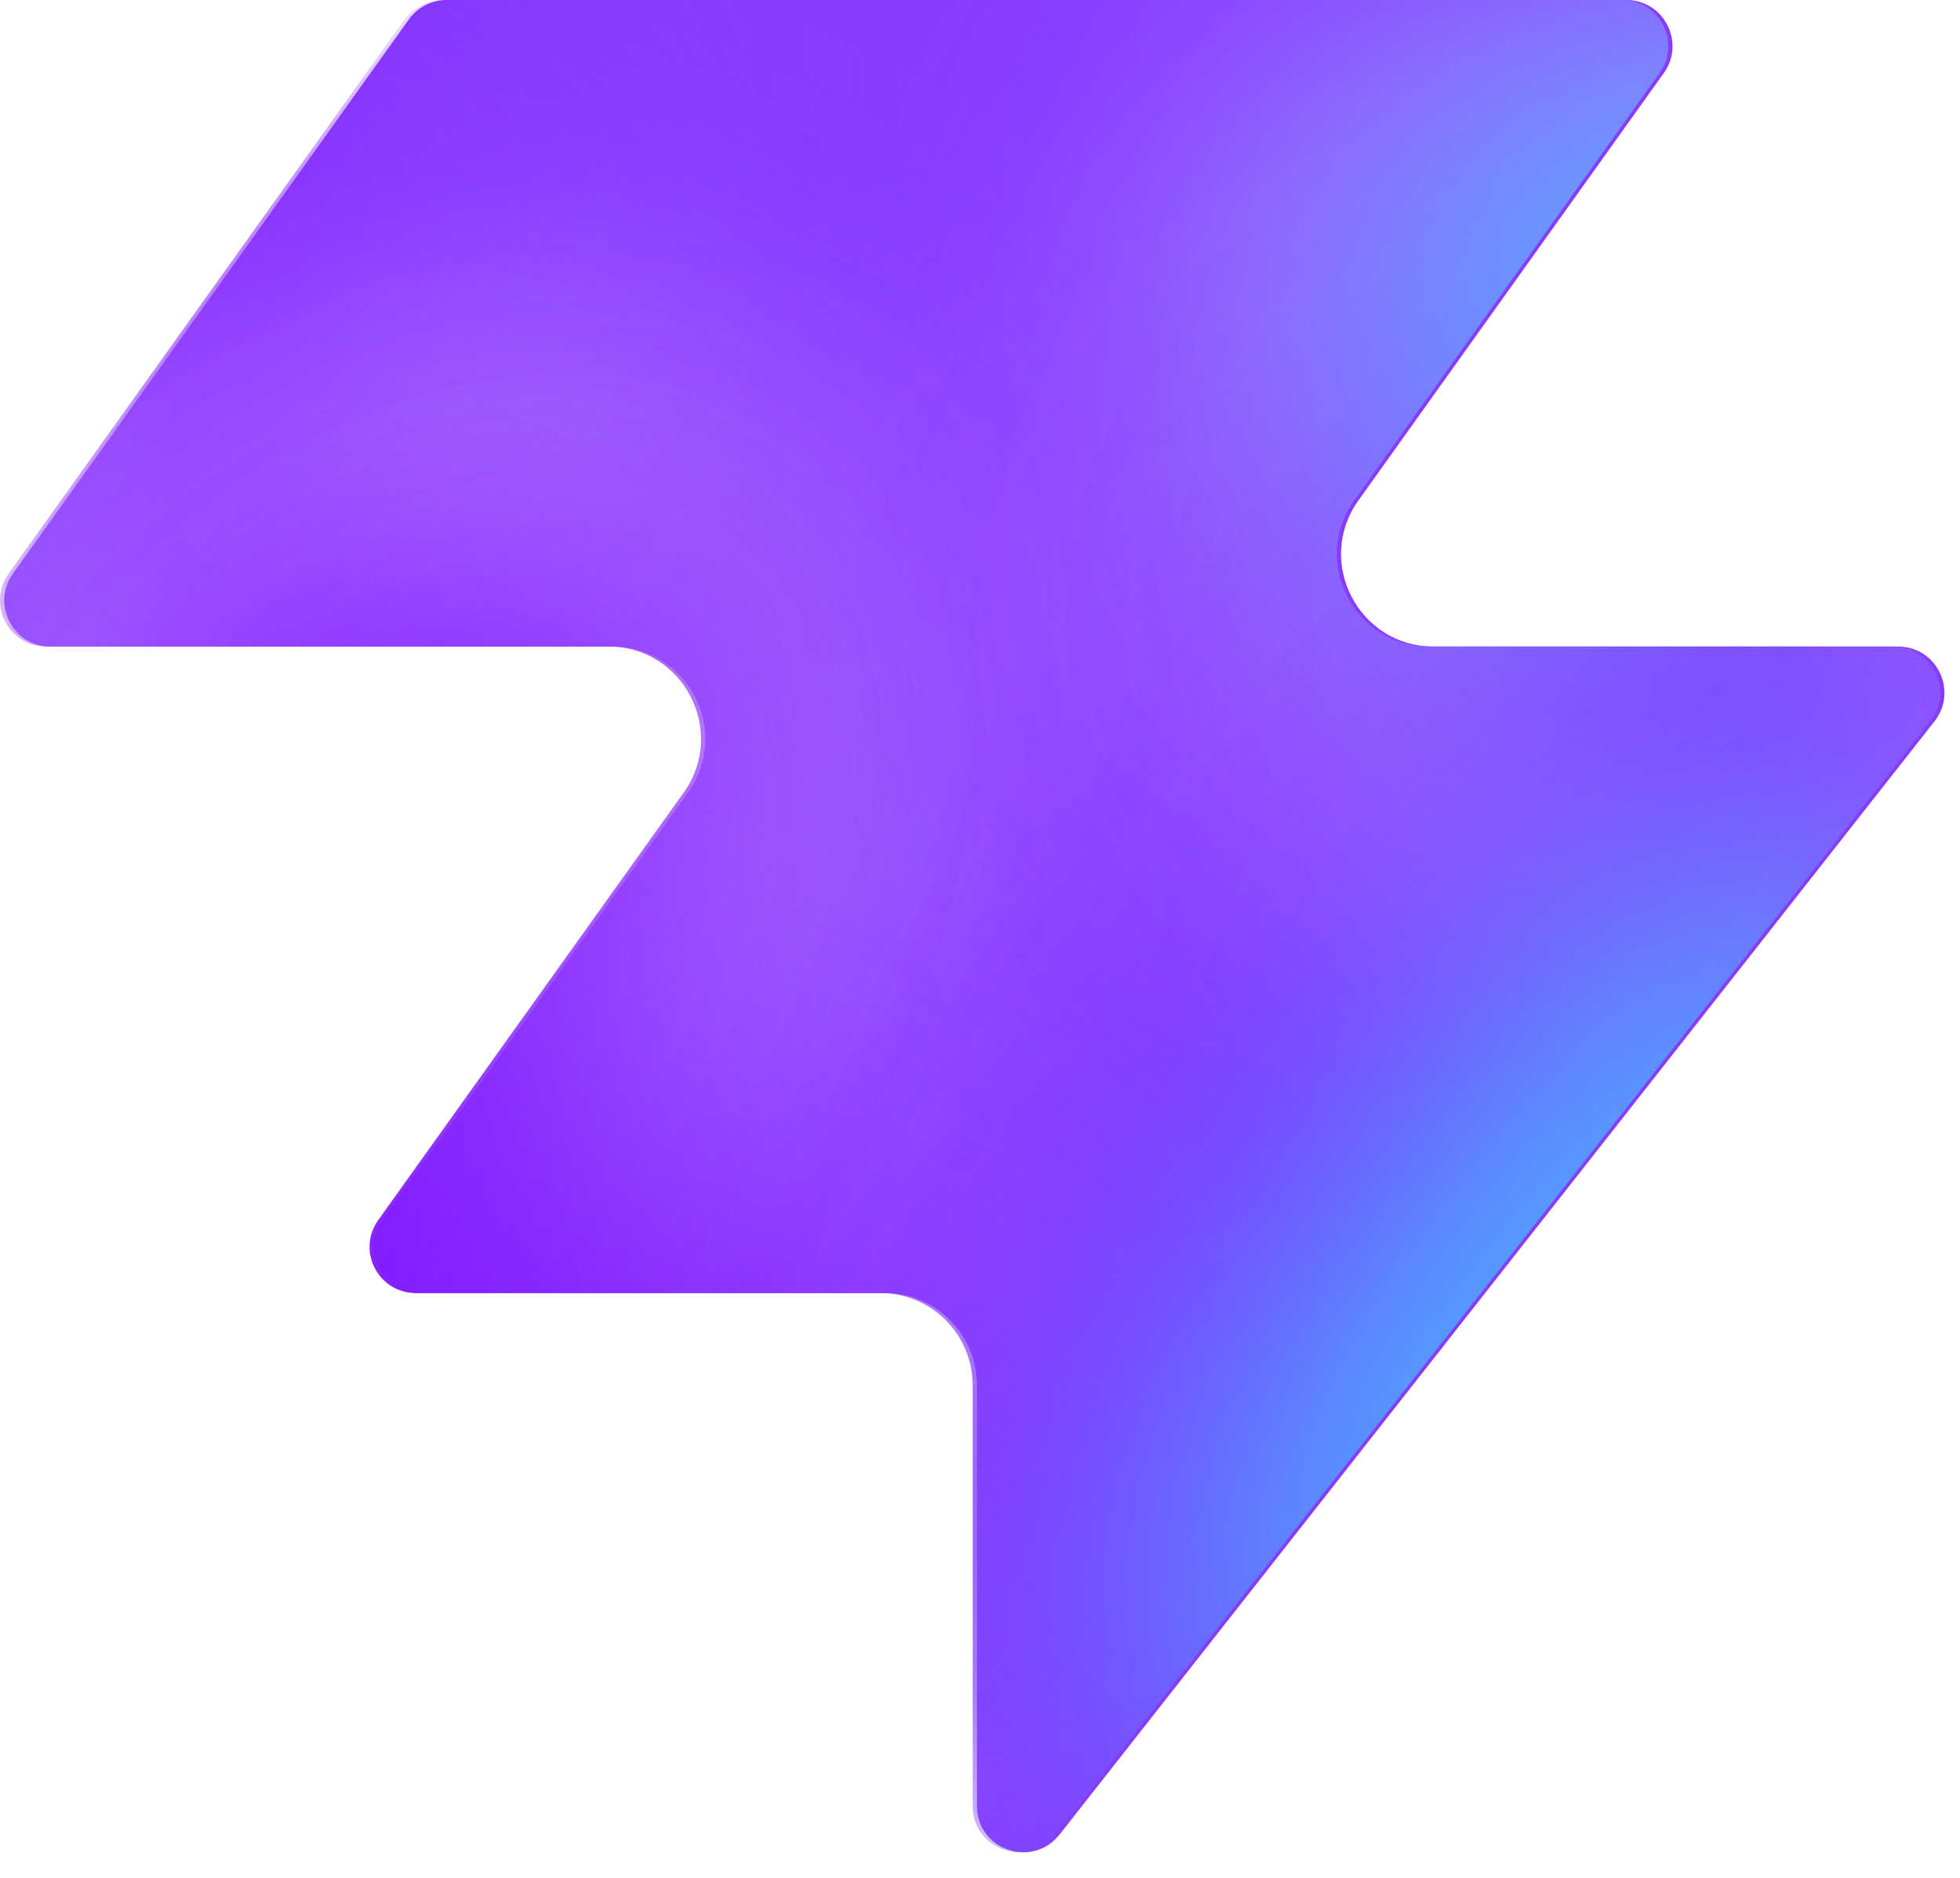
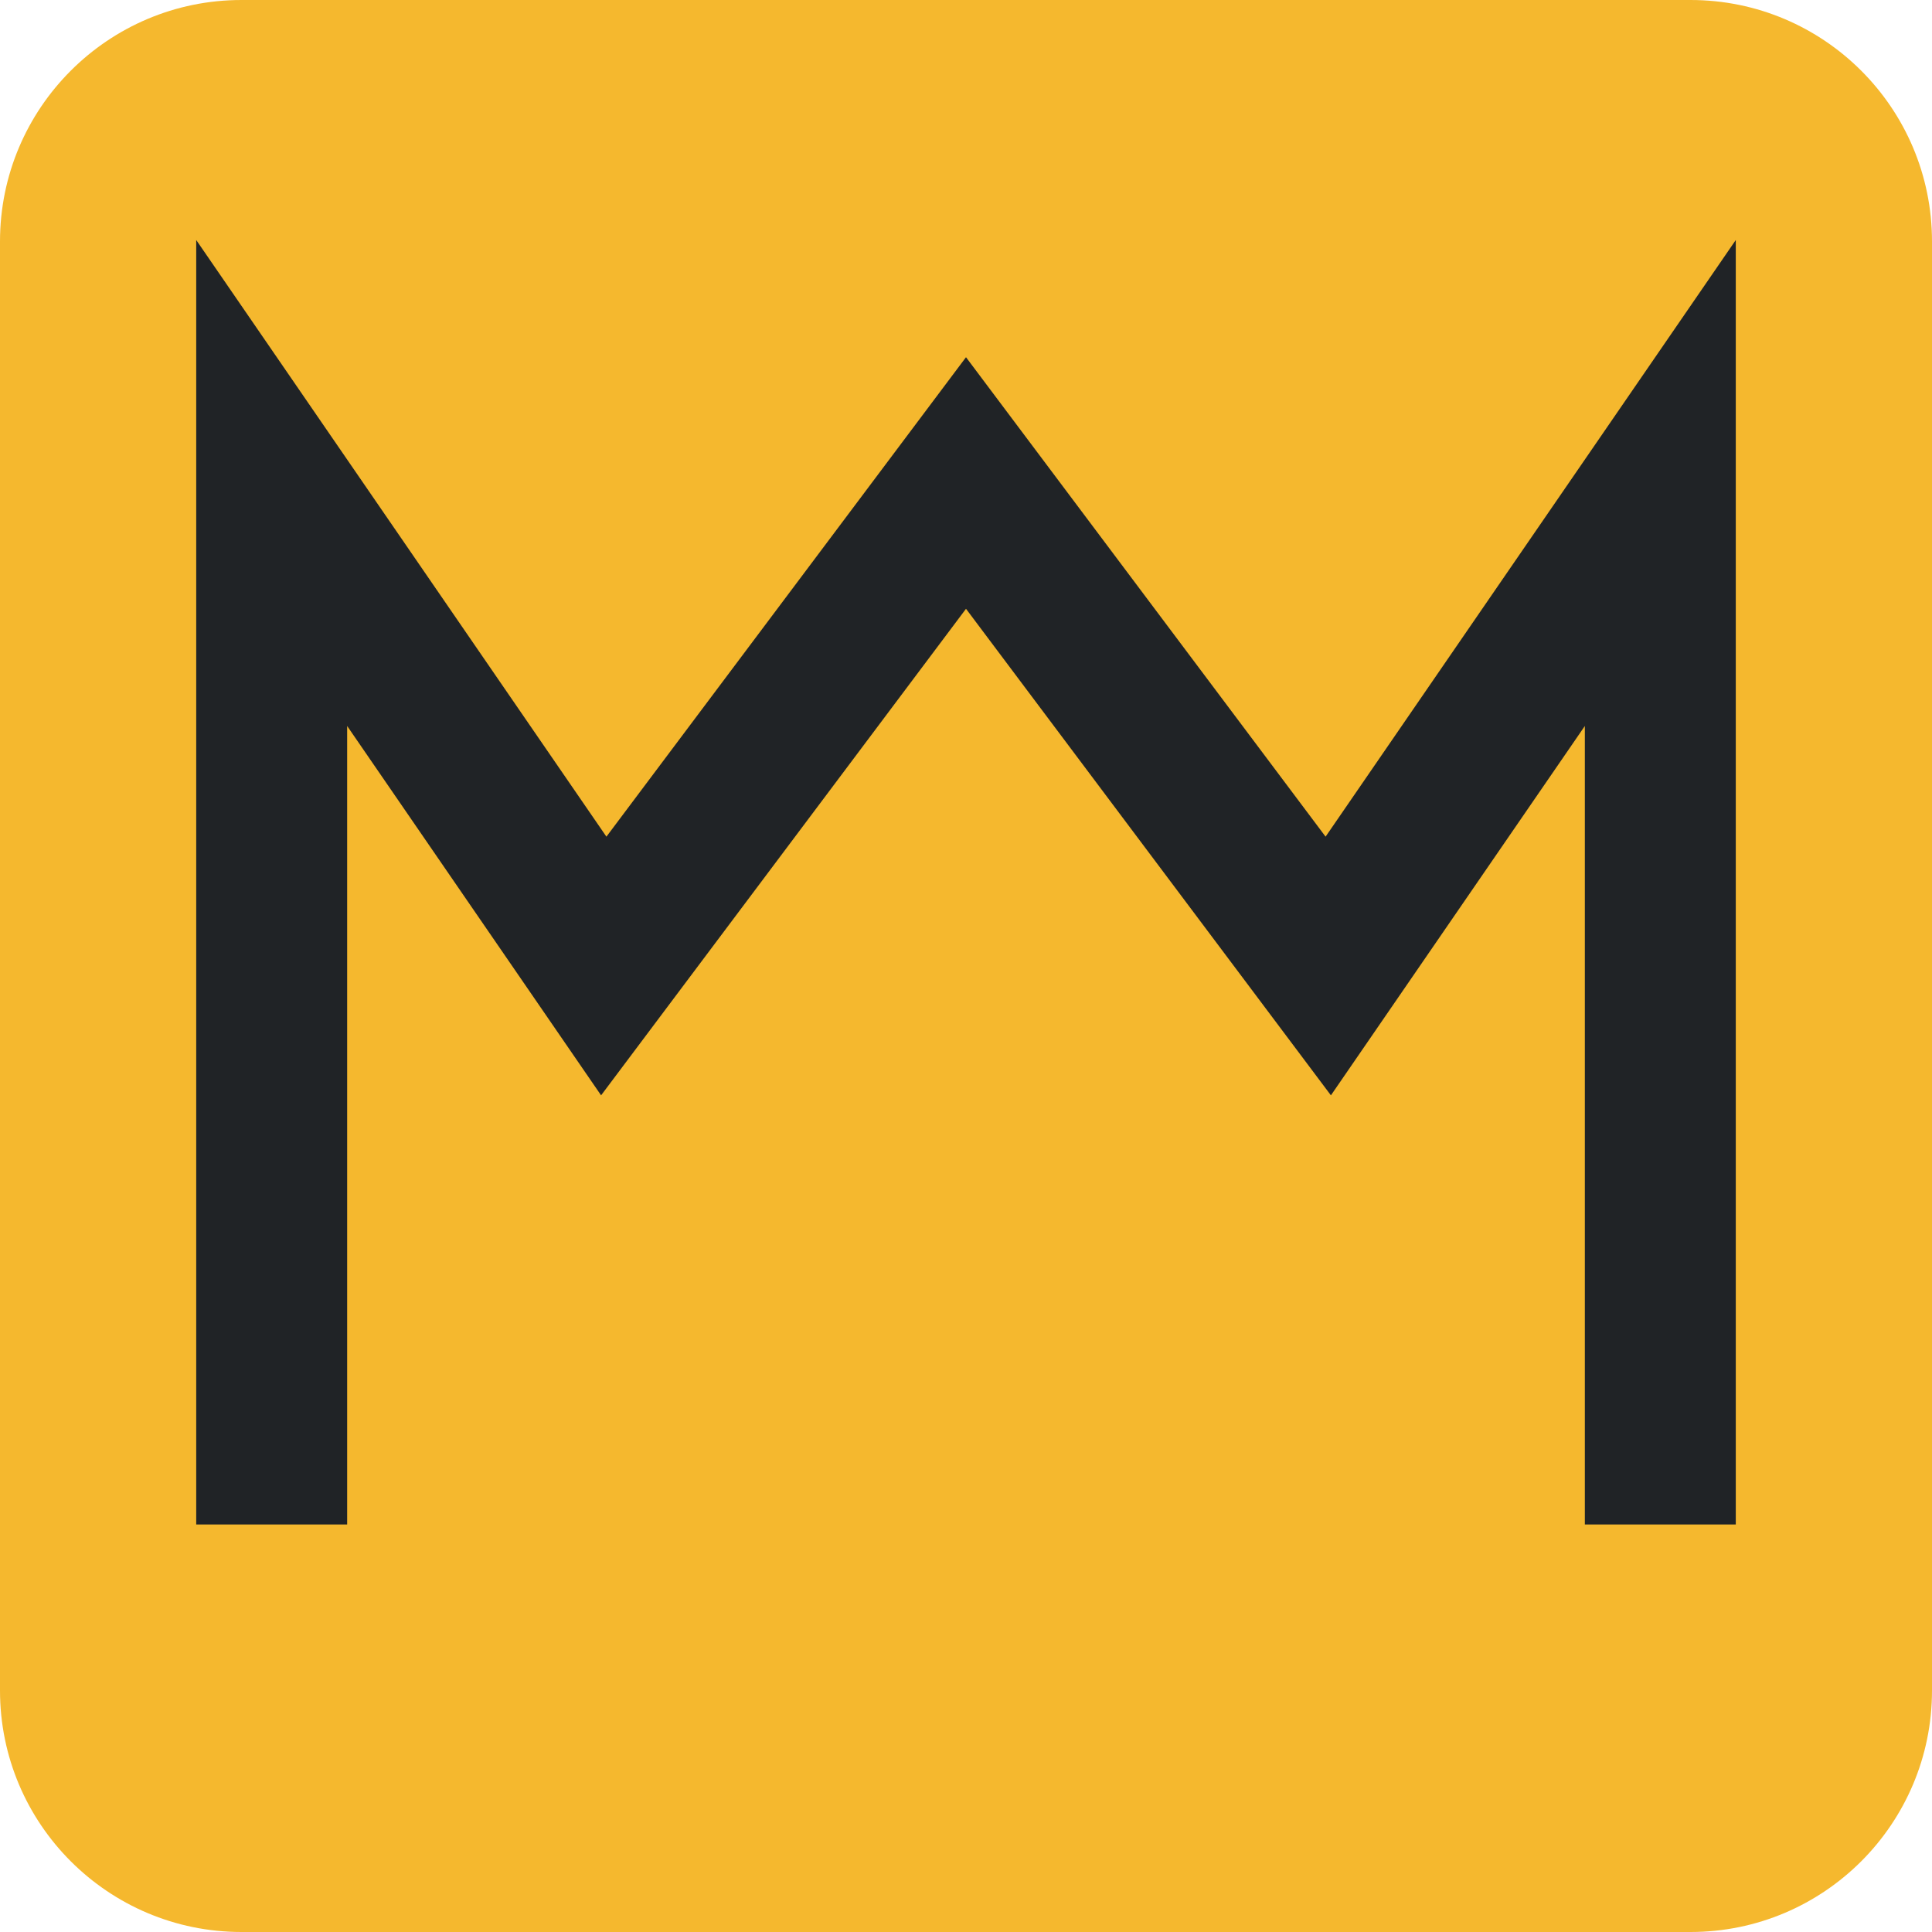
- <svg xmlns="http://www.w3.org/2000/svg" width="48" height="46" fill="none" viewBox="0 0 48 46">
-   <path fill="#863bff" d="M25.946 44.938c-.664.845-2.021.375-2.021-.698V33.937a2.26 2.26 0 0 0-2.262-2.262H10.287c-.92 0-1.456-1.04-.92-1.788l7.48-10.471c1.07-1.497 0-3.578-1.842-3.578H1.237c-.92 0-1.456-1.04-.92-1.788L10.013.474c.214-.297.556-.474.92-.474h28.894c.92 0 1.456 1.04.92 1.788l-7.48 10.471c-1.07 1.498 0 3.579 1.842 3.579h11.377c.943 0 1.473 1.088.89 1.83L25.947 44.94z" style="fill:#863bff;fill:color(display-p3 .525 .23 1);fill-opacity:1" />
-   <mask id="a" width="48" height="46" x="0" y="0" maskUnits="userSpaceOnUse" style="mask-type:alpha">
-     <path fill="#000" d="M25.842 44.938c-.664.844-2.021.375-2.021-.698V33.937a2.26 2.26 0 0 0-2.262-2.262H10.183c-.92 0-1.456-1.04-.92-1.788l7.48-10.471c1.07-1.498 0-3.579-1.842-3.579H1.133c-.92 0-1.456-1.04-.92-1.787L9.91.473c.214-.297.556-.474.92-.474h28.894c.92 0 1.456 1.04.92 1.788l-7.48 10.471c-1.07 1.498 0 3.578 1.842 3.578h11.377c.943 0 1.473 1.088.89 1.832L25.843 44.94z" style="fill:#000;fill-opacity:1" />
-   </mask>
-   <g mask="url(#a)">
-     <g filter="url(#b)">
-       <ellipse cx="5.508" cy="14.704" fill="#ede6ff" rx="5.508" ry="14.704" style="fill:#ede6ff;fill:color(display-p3 .927 .903 1);fill-opacity:1" transform="matrix(.00324 1 1 -.00324 -4.47 31.516)" />
-     </g>
-     <g filter="url(#c)">
-       <ellipse cx="10.399" cy="29.851" fill="#ede6ff" rx="10.399" ry="29.851" style="fill:#ede6ff;fill:color(display-p3 .927 .903 1);fill-opacity:1" transform="matrix(.00324 1 1 -.00324 -39.328 7.883)" />
-     </g>
-     <g filter="url(#d)">
-       <ellipse cx="5.508" cy="30.487" fill="#7e14ff" rx="5.508" ry="30.487" style="fill:#7e14ff;fill:color(display-p3 .492 .077 1);fill-opacity:1" transform="rotate(89.814 -25.913 -14.639)scale(1 -1)" />
-     </g>
-     <g filter="url(#e)">
-       <ellipse cx="5.508" cy="30.599" fill="#7e14ff" rx="5.508" ry="30.599" style="fill:#7e14ff;fill:color(display-p3 .492 .077 1);fill-opacity:1" transform="rotate(89.814 -32.644 -3.334)scale(1 -1)" />
-     </g>
-     <g filter="url(#f)">
-       <ellipse cx="5.508" cy="30.599" fill="#7e14ff" rx="5.508" ry="30.599" style="fill:#7e14ff;fill:color(display-p3 .492 .077 1);fill-opacity:1" transform="matrix(.00324 1 1 -.00324 -34.34 30.47)" />
-     </g>
-     <g filter="url(#g)">
-       <ellipse cx="14.072" cy="22.078" fill="#ede6ff" rx="14.072" ry="22.078" style="fill:#ede6ff;fill:color(display-p3 .927 .903 1);fill-opacity:1" transform="rotate(93.35 24.506 48.493)scale(-1 1)" />
-     </g>
-     <g filter="url(#h)">
-       <ellipse cx="3.47" cy="21.501" fill="#7e14ff" rx="3.47" ry="21.501" style="fill:#7e14ff;fill:color(display-p3 .492 .077 1);fill-opacity:1" transform="rotate(89.009 28.708 47.59)scale(-1 1)" />
-     </g>
-     <g filter="url(#i)">
-       <ellipse cx="3.47" cy="21.501" fill="#7e14ff" rx="3.47" ry="21.501" style="fill:#7e14ff;fill:color(display-p3 .492 .077 1);fill-opacity:1" transform="rotate(89.009 28.708 47.59)scale(-1 1)" />
-     </g>
-     <g filter="url(#j)">
-       <ellipse cx=".387" cy="8.972" fill="#7e14ff" rx="4.407" ry="29.108" style="fill:#7e14ff;fill:color(display-p3 .492 .077 1);fill-opacity:1" transform="rotate(39.51 .387 8.972)" />
-     </g>
-     <g filter="url(#k)">
-       <ellipse cx="47.523" cy="-6.092" fill="#7e14ff" rx="4.407" ry="29.108" style="fill:#7e14ff;fill:color(display-p3 .492 .077 1);fill-opacity:1" transform="rotate(37.892 47.523 -6.092)" />
-     </g>
-     <g filter="url(#l)">
-       <ellipse cx="41.412" cy="6.333" fill="#47bfff" rx="5.971" ry="9.665" style="fill:#47bfff;fill:color(display-p3 .28 .748 1);fill-opacity:1" transform="rotate(37.892 41.412 6.333)" />
-     </g>
-     <g filter="url(#m)">
-       <ellipse cx="-1.879" cy="38.332" fill="#7e14ff" rx="4.407" ry="29.108" style="fill:#7e14ff;fill:color(display-p3 .492 .077 1);fill-opacity:1" transform="rotate(37.892 -1.88 38.332)" />
-     </g>
-     <g filter="url(#n)">
-       <ellipse cx="-1.879" cy="38.332" fill="#7e14ff" rx="4.407" ry="29.108" style="fill:#7e14ff;fill:color(display-p3 .492 .077 1);fill-opacity:1" transform="rotate(37.892 -1.88 38.332)" />
-     </g>
-     <g filter="url(#o)">
-       <ellipse cx="35.651" cy="29.907" fill="#7e14ff" rx="4.407" ry="29.108" style="fill:#7e14ff;fill:color(display-p3 .492 .077 1);fill-opacity:1" transform="rotate(37.892 35.651 29.907)" />
-     </g>
-     <g filter="url(#p)">
-       <ellipse cx="38.418" cy="32.4" fill="#47bfff" rx="5.971" ry="15.297" style="fill:#47bfff;fill:color(display-p3 .28 .748 1);fill-opacity:1" transform="rotate(37.892 38.418 32.4)" />
-     </g>
-   </g>
-   <defs>
-     <filter id="b" width="60.045" height="41.654" x="-19.77" y="16.149" color-interpolation-filters="sRGB" filterUnits="userSpaceOnUse">
-       <feFlood flood-opacity="0" result="BackgroundImageFix" />
-       <feBlend in="SourceGraphic" in2="BackgroundImageFix" result="shape" />
-       <feGaussianBlur result="effect1_foregroundBlur_2002_17158" stdDeviation="7.659" />
-     </filter>
-     <filter id="c" width="90.34" height="51.437" x="-54.613" y="-7.533" color-interpolation-filters="sRGB" filterUnits="userSpaceOnUse">
-       <feFlood flood-opacity="0" result="BackgroundImageFix" />
-       <feBlend in="SourceGraphic" in2="BackgroundImageFix" result="shape" />
-       <feGaussianBlur result="effect1_foregroundBlur_2002_17158" stdDeviation="7.659" />
-     </filter>
-     <filter id="d" width="79.355" height="29.4" x="-49.64" y="2.03" color-interpolation-filters="sRGB" filterUnits="userSpaceOnUse">
-       <feFlood flood-opacity="0" result="BackgroundImageFix" />
-       <feBlend in="SourceGraphic" in2="BackgroundImageFix" result="shape" />
-       <feGaussianBlur result="effect1_foregroundBlur_2002_17158" stdDeviation="4.596" />
-     </filter>
-     <filter id="e" width="79.579" height="29.4" x="-45.045" y="20.029" color-interpolation-filters="sRGB" filterUnits="userSpaceOnUse">
-       <feFlood flood-opacity="0" result="BackgroundImageFix" />
-       <feBlend in="SourceGraphic" in2="BackgroundImageFix" result="shape" />
-       <feGaussianBlur result="effect1_foregroundBlur_2002_17158" stdDeviation="4.596" />
-     </filter>
-     <filter id="f" width="79.579" height="29.4" x="-43.513" y="21.178" color-interpolation-filters="sRGB" filterUnits="userSpaceOnUse">
-       <feFlood flood-opacity="0" result="BackgroundImageFix" />
-       <feBlend in="SourceGraphic" in2="BackgroundImageFix" result="shape" />
-       <feGaussianBlur result="effect1_foregroundBlur_2002_17158" stdDeviation="4.596" />
-     </filter>
-     <filter id="g" width="74.749" height="58.852" x="15.756" y="-17.901" color-interpolation-filters="sRGB" filterUnits="userSpaceOnUse">
-       <feFlood flood-opacity="0" result="BackgroundImageFix" />
-       <feBlend in="SourceGraphic" in2="BackgroundImageFix" result="shape" />
-       <feGaussianBlur result="effect1_foregroundBlur_2002_17158" stdDeviation="7.659" />
-     </filter>
-     <filter id="h" width="61.377" height="25.362" x="23.548" y="2.284" color-interpolation-filters="sRGB" filterUnits="userSpaceOnUse">
-       <feFlood flood-opacity="0" result="BackgroundImageFix" />
-       <feBlend in="SourceGraphic" in2="BackgroundImageFix" result="shape" />
-       <feGaussianBlur result="effect1_foregroundBlur_2002_17158" stdDeviation="4.596" />
-     </filter>
-     <filter id="i" width="61.377" height="25.362" x="23.548" y="2.284" color-interpolation-filters="sRGB" filterUnits="userSpaceOnUse">
-       <feFlood flood-opacity="0" result="BackgroundImageFix" />
-       <feBlend in="SourceGraphic" in2="BackgroundImageFix" result="shape" />
-       <feGaussianBlur result="effect1_foregroundBlur_2002_17158" stdDeviation="4.596" />
-     </filter>
-     <filter id="j" width="56.045" height="63.649" x="-27.636" y="-22.853" color-interpolation-filters="sRGB" filterUnits="userSpaceOnUse">
-       <feFlood flood-opacity="0" result="BackgroundImageFix" />
-       <feBlend in="SourceGraphic" in2="BackgroundImageFix" result="shape" />
-       <feGaussianBlur result="effect1_foregroundBlur_2002_17158" stdDeviation="4.596" />
-     </filter>
-     <filter id="k" width="54.814" height="64.646" x="20.116" y="-38.415" color-interpolation-filters="sRGB" filterUnits="userSpaceOnUse">
-       <feFlood flood-opacity="0" result="BackgroundImageFix" />
-       <feBlend in="SourceGraphic" in2="BackgroundImageFix" result="shape" />
-       <feGaussianBlur result="effect1_foregroundBlur_2002_17158" stdDeviation="4.596" />
-     </filter>
-     <filter id="l" width="33.541" height="35.313" x="24.641" y="-11.323" color-interpolation-filters="sRGB" filterUnits="userSpaceOnUse">
-       <feFlood flood-opacity="0" result="BackgroundImageFix" />
-       <feBlend in="SourceGraphic" in2="BackgroundImageFix" result="shape" />
-       <feGaussianBlur result="effect1_foregroundBlur_2002_17158" stdDeviation="4.596" />
-     </filter>
-     <filter id="m" width="54.814" height="64.646" x="-29.286" y="6.009" color-interpolation-filters="sRGB" filterUnits="userSpaceOnUse">
-       <feFlood flood-opacity="0" result="BackgroundImageFix" />
-       <feBlend in="SourceGraphic" in2="BackgroundImageFix" result="shape" />
-       <feGaussianBlur result="effect1_foregroundBlur_2002_17158" stdDeviation="4.596" />
-     </filter>
-     <filter id="n" width="54.814" height="64.646" x="-29.286" y="6.009" color-interpolation-filters="sRGB" filterUnits="userSpaceOnUse">
-       <feFlood flood-opacity="0" result="BackgroundImageFix" />
-       <feBlend in="SourceGraphic" in2="BackgroundImageFix" result="shape" />
-       <feGaussianBlur result="effect1_foregroundBlur_2002_17158" stdDeviation="4.596" />
-     </filter>
-     <filter id="o" width="54.814" height="64.646" x="8.244" y="-2.416" color-interpolation-filters="sRGB" filterUnits="userSpaceOnUse">
-       <feFlood flood-opacity="0" result="BackgroundImageFix" />
-       <feBlend in="SourceGraphic" in2="BackgroundImageFix" result="shape" />
-       <feGaussianBlur result="effect1_foregroundBlur_2002_17158" stdDeviation="4.596" />
-     </filter>
-     <filter id="p" width="39.409" height="43.623" x="18.713" y="10.588" color-interpolation-filters="sRGB" filterUnits="userSpaceOnUse">
-       <feFlood flood-opacity="0" result="BackgroundImageFix" />
-       <feBlend in="SourceGraphic" in2="BackgroundImageFix" result="shape" />
-       <feGaussianBlur result="effect1_foregroundBlur_2002_17158" stdDeviation="4.596" />
-     </filter>
-   </defs>
+ <svg xmlns="http://www.w3.org/2000/svg" viewBox="0 0 64 64">
+   <rect width="64" height="64" rx="8" fill="#F5B82E" />
+   <path d="M9 48V16L20 32L32 16L44 32L55 16V48" fill="none" stroke="#202326" stroke-width="5" stroke-linecap="square" stroke-linejoin="miter" />
</svg>
